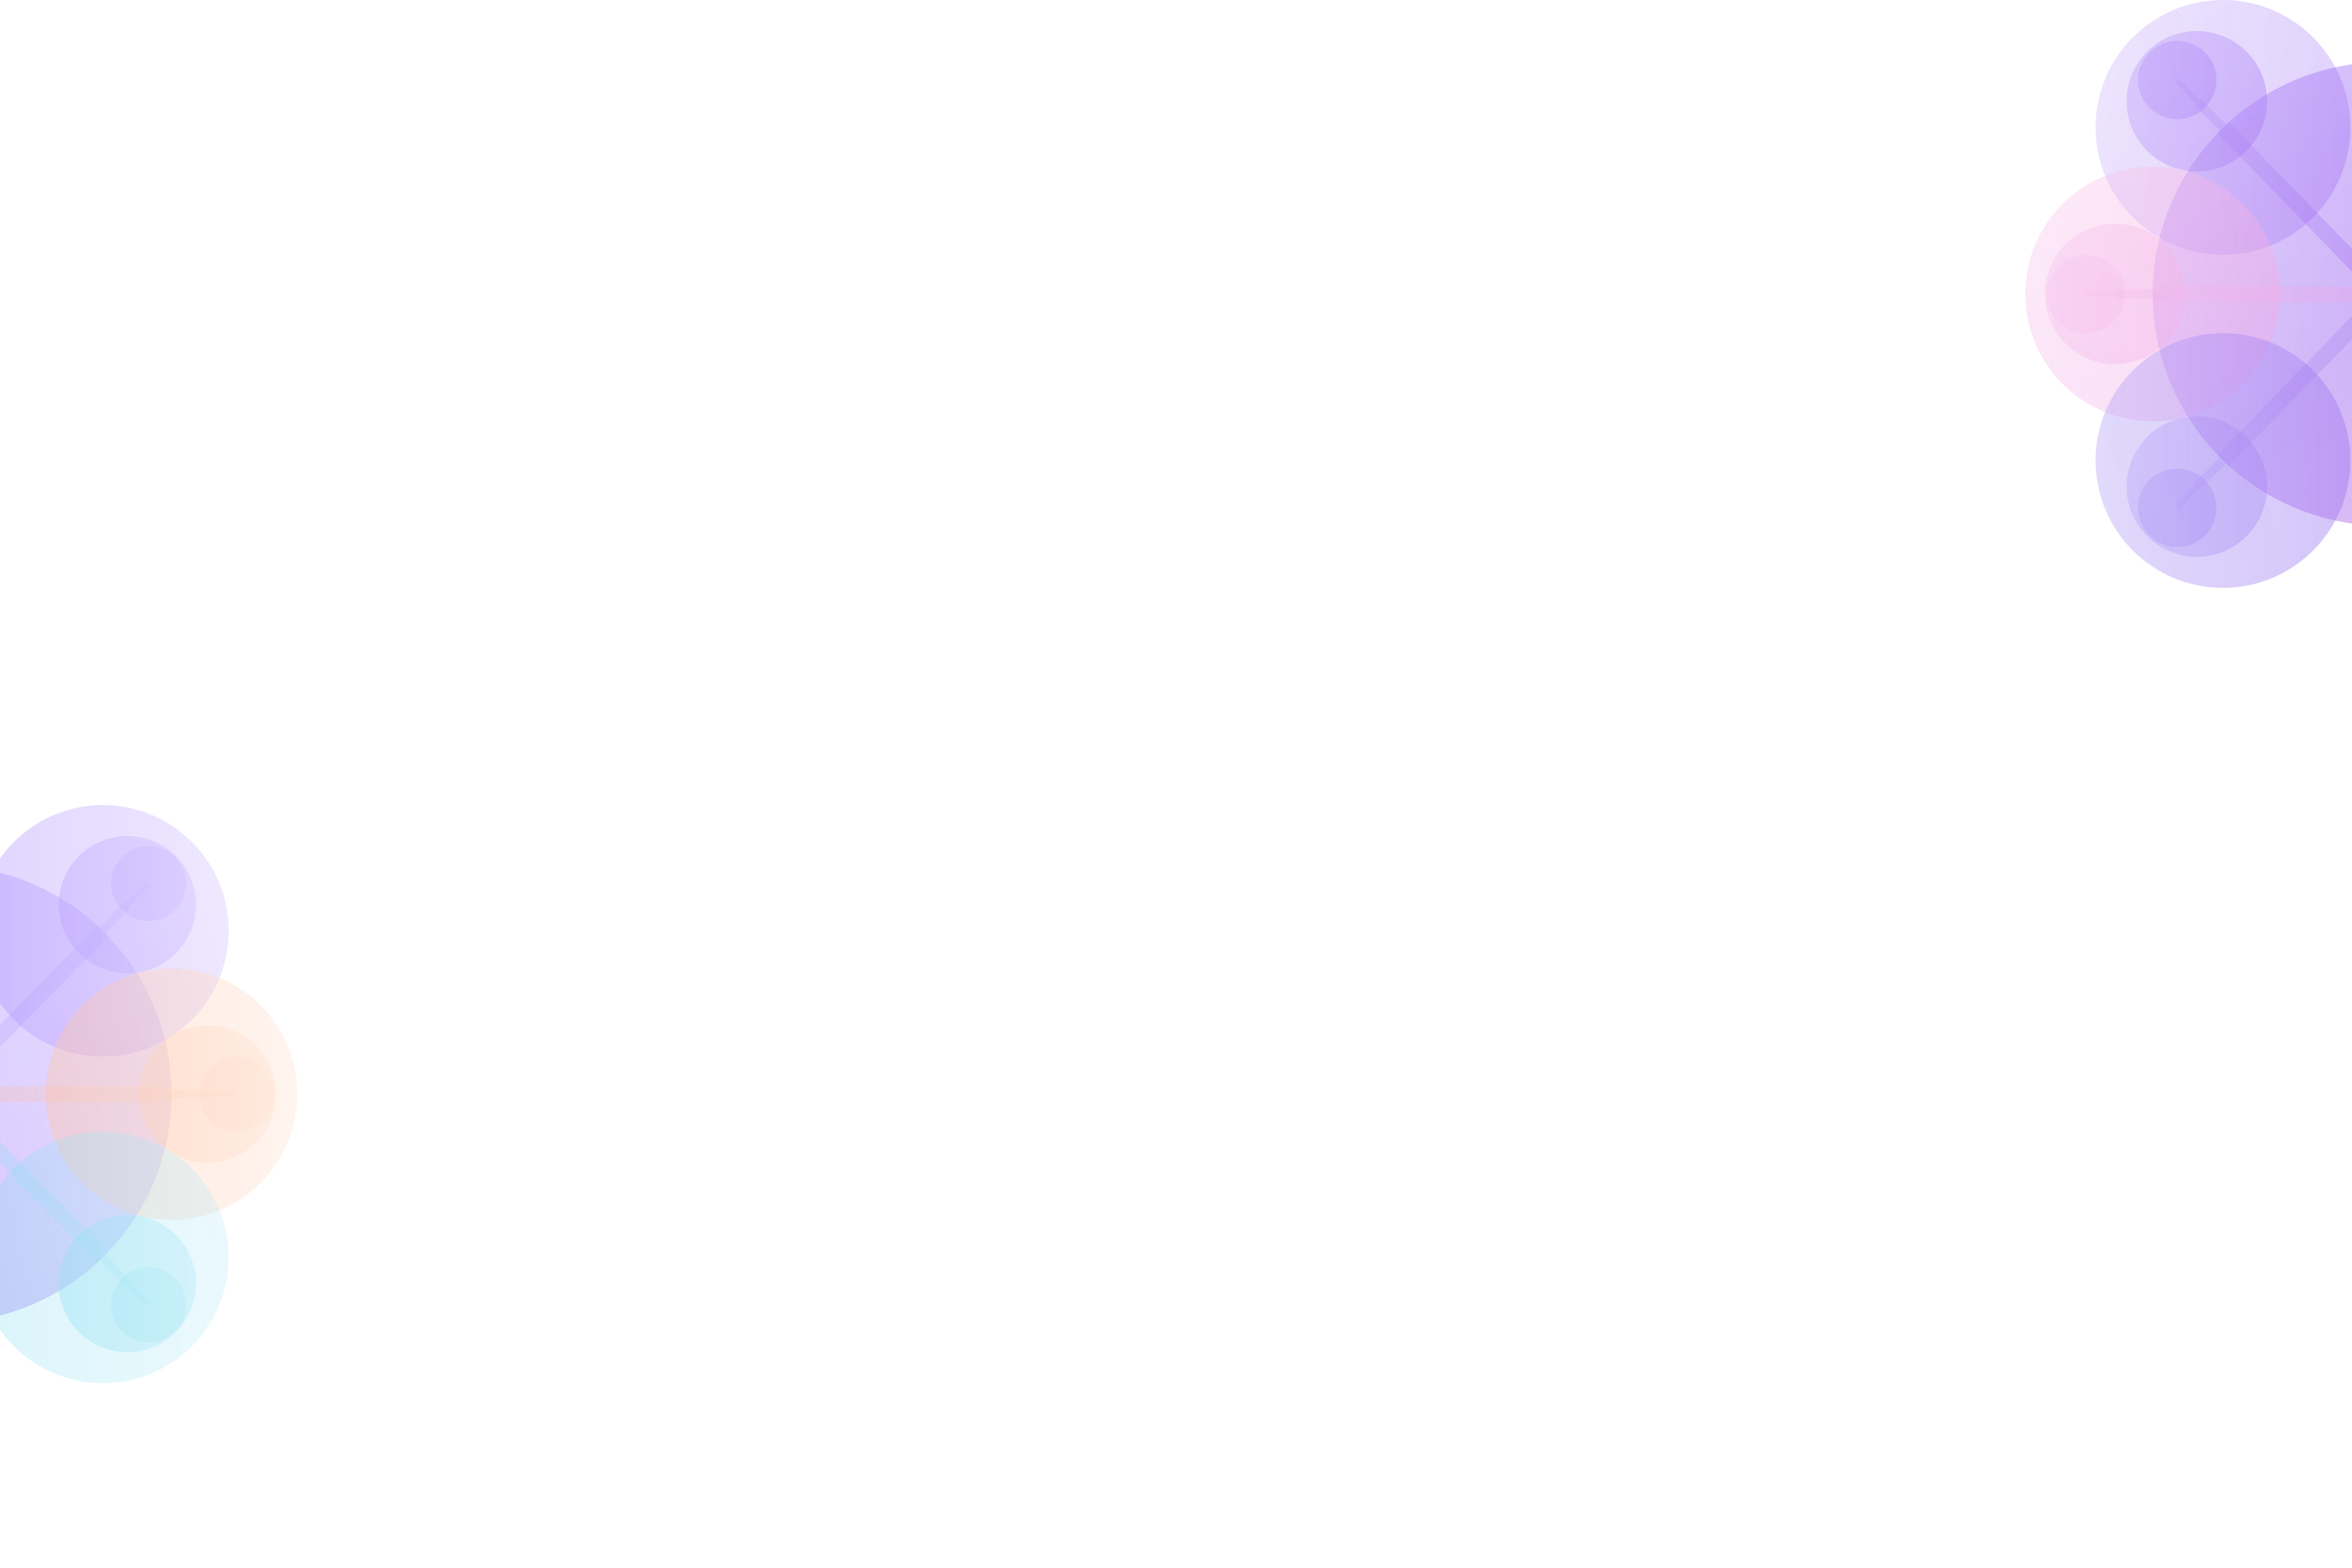
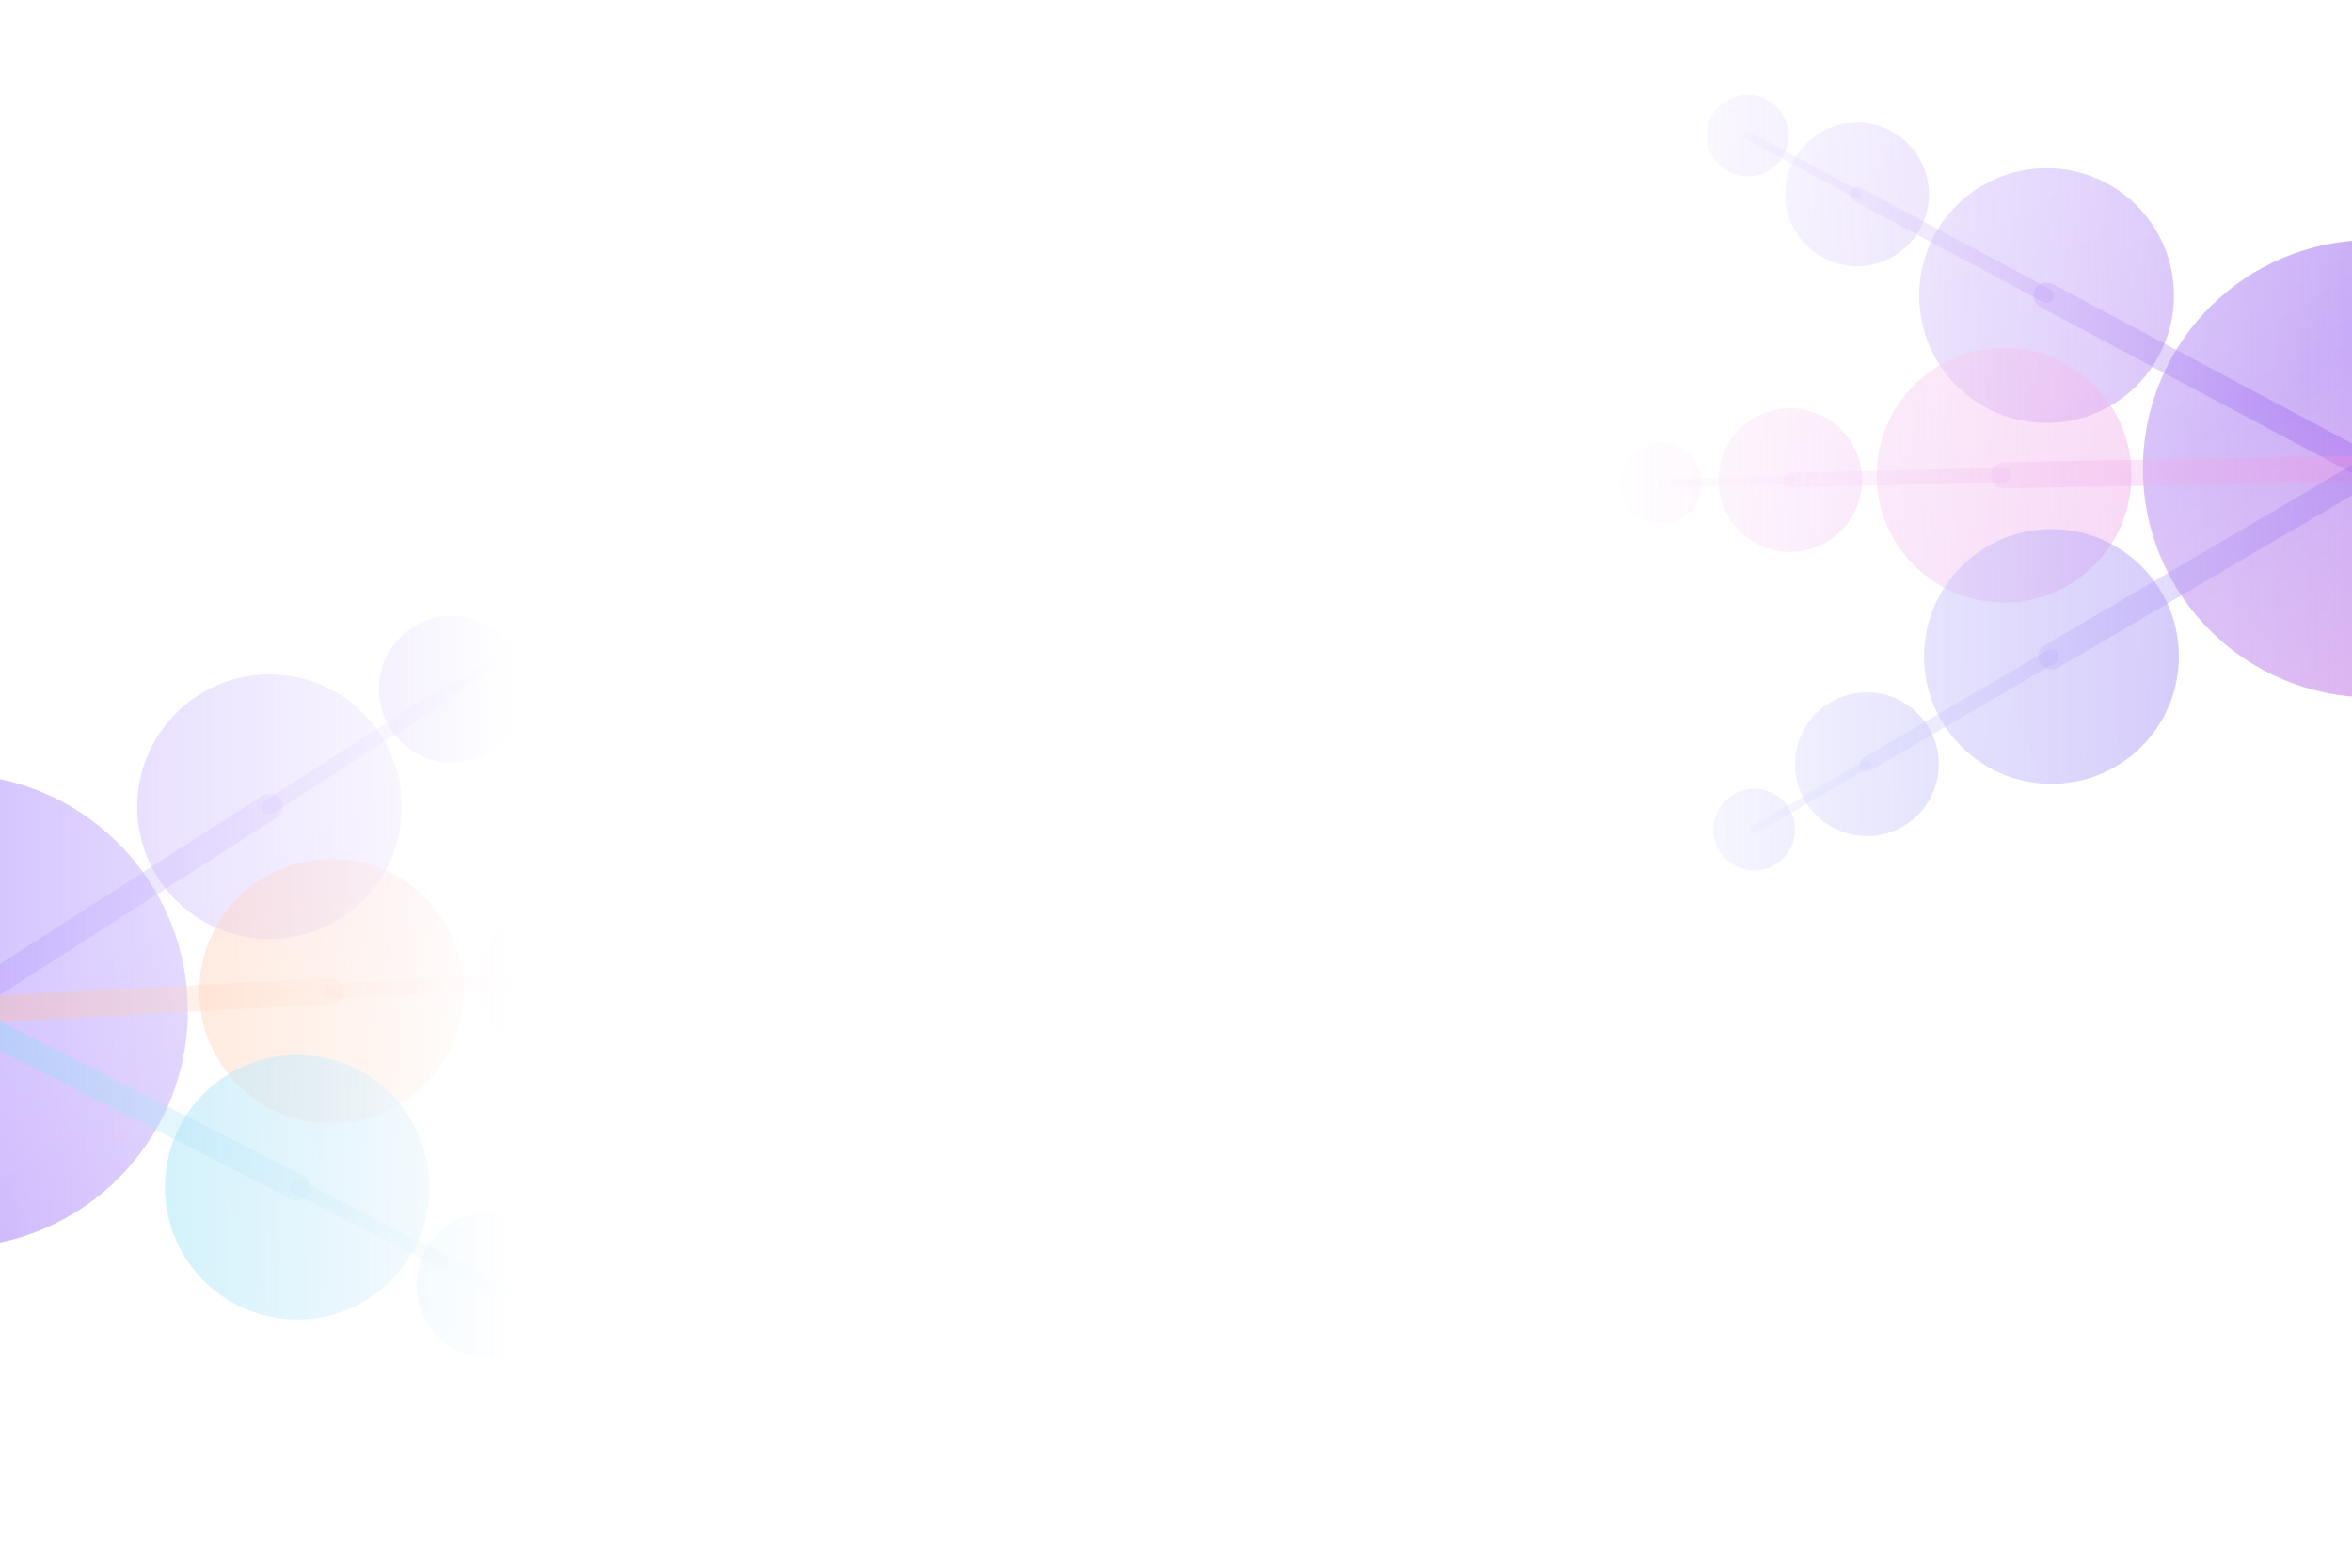
<svg xmlns="http://www.w3.org/2000/svg" viewBox="0 0 1440 960" preserveAspectRatio="xMidYMin meet" fill="none">
  <defs>
    <linearGradient id="violet" x1="1000" y1="0" x2="1440" y2="700" gradientUnits="userSpaceOnUse">
      <stop stop-color="#B193FF" />
      <stop offset=".5" stop-color="#8A4BED" />
      <stop offset="1" stop-color="#EF83D0" />
    </linearGradient>
    <linearGradient id="pink" x1="1440" y1="0" x2="1060" y2="960" gradientUnits="userSpaceOnUse">
      <stop stop-color="#FFB4DB" />
      <stop offset=".6" stop-color="#D766E9" />
      <stop offset="1" stop-color="#FFBC98" />
    </linearGradient>
    <linearGradient id="blue" x1="0" y1="500" x2="1440" y2="0" gradientUnits="userSpaceOnUse">
      <stop stop-color="#82DCF2" />
      <stop offset=".45" stop-color="#638CFF" />
      <stop offset="1" stop-color="#A36DEF" />
    </linearGradient>
    <linearGradient id="edges">
      <stop stop-color="white" />
      <stop offset=".22" stop-color="black" />
      <stop offset=".68" stop-color="black" />
      <stop offset="1" stop-color="white" />
    </linearGradient>
    <mask id="reading-space">
      <path fill="url(#edges)" d="M0 0H1440V960H0Z" />
    </mask>
  </defs>
  <g mask="url(#reading-space)">
-     <circle cx="1460" cy="180" r="142" fill="url(#violet)" opacity=".42" />
-     <path d="M1460 180 L1361 78" stroke="url(#violet)" stroke-width="9.75" opacity=".25" />
-     <circle cx="1361" cy="78" r="78" fill="url(#violet)" opacity=".30" />
-     <path d="M1361 78 L1345 62" stroke="url(#violet)" stroke-width="5.375" opacity=".25" />
-     <circle cx="1345" cy="62" r="43" fill="url(#violet)" opacity=".39" />
-     <path d="M1345 62 L1333 49" stroke="url(#violet)" stroke-width="3" opacity=".25" />
-     <circle cx="1333" cy="49" r="24" fill="url(#violet)" opacity=".43" />
-     <path d="M1460 180 L1318 180" stroke="url(#pink)" stroke-width="9.75" opacity=".25" />
-     <circle cx="1318" cy="180" r="78" fill="url(#pink)" opacity=".39" />
-     <path d="M1318 180 L1295 180" stroke="url(#pink)" stroke-width="5.375" opacity=".25" />
-     <circle cx="1295" cy="180" r="43" fill="url(#pink)" opacity=".40" />
-     <path d="M1295 180 L1277 180" stroke="url(#pink)" stroke-width="3" opacity=".25" />
-     <circle cx="1277" cy="180" r="24" fill="url(#pink)" opacity=".30" />
-     <path d="M1460 180 L1361 282" stroke="url(#blue)" stroke-width="9.75" opacity=".25" />
-     <circle cx="1361" cy="282" r="78" fill="url(#blue)" opacity=".42" />
-     <path d="M1361 282 L1345 298" stroke="url(#blue)" stroke-width="5.375" opacity=".25" />
-     <circle cx="1345" cy="298" r="43" fill="url(#blue)" opacity=".36" />
-     <path d="M1345 298 L1333 311" stroke="url(#blue)" stroke-width="3" opacity=".25" />
-     <circle cx="1333" cy="311" r="24" fill="url(#blue)" opacity=".40" />
-     <circle cx="-35" cy="670" r="140" fill="url(#violet)" opacity=".42" />
-     <path d="M-35 670 L63 570" stroke="url(#violet)" stroke-width="9.625" opacity=".25" />
-     <circle cx="63" cy="570" r="77" fill="url(#violet)" opacity=".38" />
-     <path d="M63 570 L78 554" stroke="url(#violet)" stroke-width="5.25" opacity=".25" />
-     <circle cx="78" cy="554" r="42" fill="url(#violet)" opacity=".40" />
-     <path d="M78 554 L91 541" stroke="url(#violet)" stroke-width="2.875" opacity=".25" />
-     <circle cx="91" cy="541" r="23" fill="url(#violet)" opacity=".33" />
-     <path d="M-35 670 L105 670" stroke="url(#pink)" stroke-width="9.625" opacity=".25" />
-     <circle cx="105" cy="670" r="77" fill="url(#pink)" opacity=".39" />
-     <path d="M105 670 L127 670" stroke="url(#pink)" stroke-width="5.25" opacity=".25" />
-     <circle cx="127" cy="670" r="42" fill="url(#pink)" opacity=".38" />
-     <path d="M127 670 L145 670" stroke="url(#pink)" stroke-width="2.875" opacity=".25" />
-     <circle cx="145" cy="670" r="23" fill="url(#pink)" opacity=".28" />
-     <path d="M-35 670 L63 770" stroke="url(#blue)" stroke-width="9.625" opacity=".25" />
-     <circle cx="63" cy="770" r="77" fill="url(#blue)" opacity=".29" />
-     <path d="M63 770 L78 786" stroke="url(#blue)" stroke-width="5.25" opacity=".25" />
-     <circle cx="78" cy="786" r="42" fill="url(#blue)" opacity=".40" />
-     <path d="M78 786 L91 799" stroke="url(#blue)" stroke-width="2.875" opacity=".25" />
-     <circle cx="91" cy="799" r="23" fill="url(#blue)" opacity=".35" />
+     <circle cx="1452" cy="287" r="140" fill="url(#violet)" opacity=".47" />
+     <path d="M1452 287 L1253 181" stroke="url(#violet)" stroke-width="16" stroke-linecap="round" opacity=".34" />
+     <circle cx="1253" cy="181" r="78" fill="url(#violet)" opacity=".44" />
+     <path d="M1253 181 L1137 119" stroke="url(#violet)" stroke-width="9" stroke-linecap="round" opacity=".34" />
+     <circle cx="1137" cy="119" r="44" fill="url(#violet)" opacity=".39" />
+     <path d="M1137 119 L1070 83" stroke="url(#violet)" stroke-width="5" stroke-linecap="round" opacity=".34" />
+     <circle cx="1070" cy="83" r="25" fill="url(#violet)" opacity=".44" />
+     <path d="M1452 287 L1227 291" stroke="url(#pink)" stroke-width="16" stroke-linecap="round" opacity=".34" />
+     <circle cx="1227" cy="291" r="78" fill="url(#pink)" opacity=".46" />
+     <path d="M1227 291 L1096 294" stroke="url(#pink)" stroke-width="9" stroke-linecap="round" opacity=".34" />
+     <circle cx="1096" cy="294" r="44" fill="url(#pink)" opacity=".49" />
+     <path d="M1096 294 L1017 296" stroke="url(#pink)" stroke-width="5" stroke-linecap="round" opacity=".34" />
+     <circle cx="1017" cy="296" r="25" fill="url(#pink)" opacity=".41" />
+     <path d="M1452 287 L1256 402" stroke="url(#blue)" stroke-width="16" stroke-linecap="round" opacity=".34" />
+     <circle cx="1256" cy="402" r="78" fill="url(#blue)" opacity=".49" />
+     <path d="M1256 402 L1143 468" stroke="url(#blue)" stroke-width="9" stroke-linecap="round" opacity=".34" />
+     <circle cx="1143" cy="468" r="44" fill="url(#blue)" opacity=".48" />
+     <path d="M1143 468 L1074 508" stroke="url(#blue)" stroke-width="5" stroke-linecap="round" opacity=".34" />
+     <circle cx="1074" cy="508" r="25" fill="url(#blue)" opacity=".49" />
+     <circle cx="-30" cy="619" r="145" fill="url(#violet)" opacity=".54" />
+     <path d="M-30 619 L165 494" stroke="url(#violet)" stroke-width="16" stroke-linecap="round" opacity=".34" />
+     <circle cx="165" cy="494" r="81" fill="url(#violet)" opacity=".40" />
+     <path d="M165 494 L277 422" stroke="url(#violet)" stroke-width="9" stroke-linecap="round" opacity=".34" />
+     <circle cx="277" cy="422" r="45" fill="url(#violet)" opacity=".51" />
+     <path d="M277 422 L346 378" stroke="url(#violet)" stroke-width="5" stroke-linecap="round" opacity=".34" />
+     <circle cx="346" cy="378" r="25" fill="url(#violet)" opacity=".40" />
+     <path d="M-30 619 L203 607" stroke="url(#pink)" stroke-width="16" stroke-linecap="round" opacity=".34" />
+     <circle cx="203" cy="607" r="81" fill="url(#pink)" opacity=".50" />
+     <path d="M203 607 L338 600" stroke="url(#pink)" stroke-width="9" stroke-linecap="round" opacity=".34" />
+     <circle cx="338" cy="600" r="45" fill="url(#pink)" opacity=".45" />
+     <path d="M338 600 L417 596" stroke="url(#pink)" stroke-width="5" stroke-linecap="round" opacity=".34" />
+     <circle cx="417" cy="596" r="25" fill="url(#pink)" opacity=".45" />
+     <path d="M-30 619 L182 727" stroke="url(#blue)" stroke-width="16" stroke-linecap="round" opacity=".34" />
+     <circle cx="182" cy="727" r="81" fill="url(#blue)" opacity=".52" />
+     <path d="M182 727 L300 787" stroke="url(#blue)" stroke-width="9" stroke-linecap="round" opacity=".34" />
+     <circle cx="300" cy="787" r="45" fill="url(#blue)" opacity=".46" />
+     <path d="M300 787 L372 824" stroke="url(#blue)" stroke-width="5" stroke-linecap="round" opacity=".34" />
+     <circle cx="372" cy="824" r="25" fill="url(#blue)" opacity=".49" />
  </g>
</svg>
